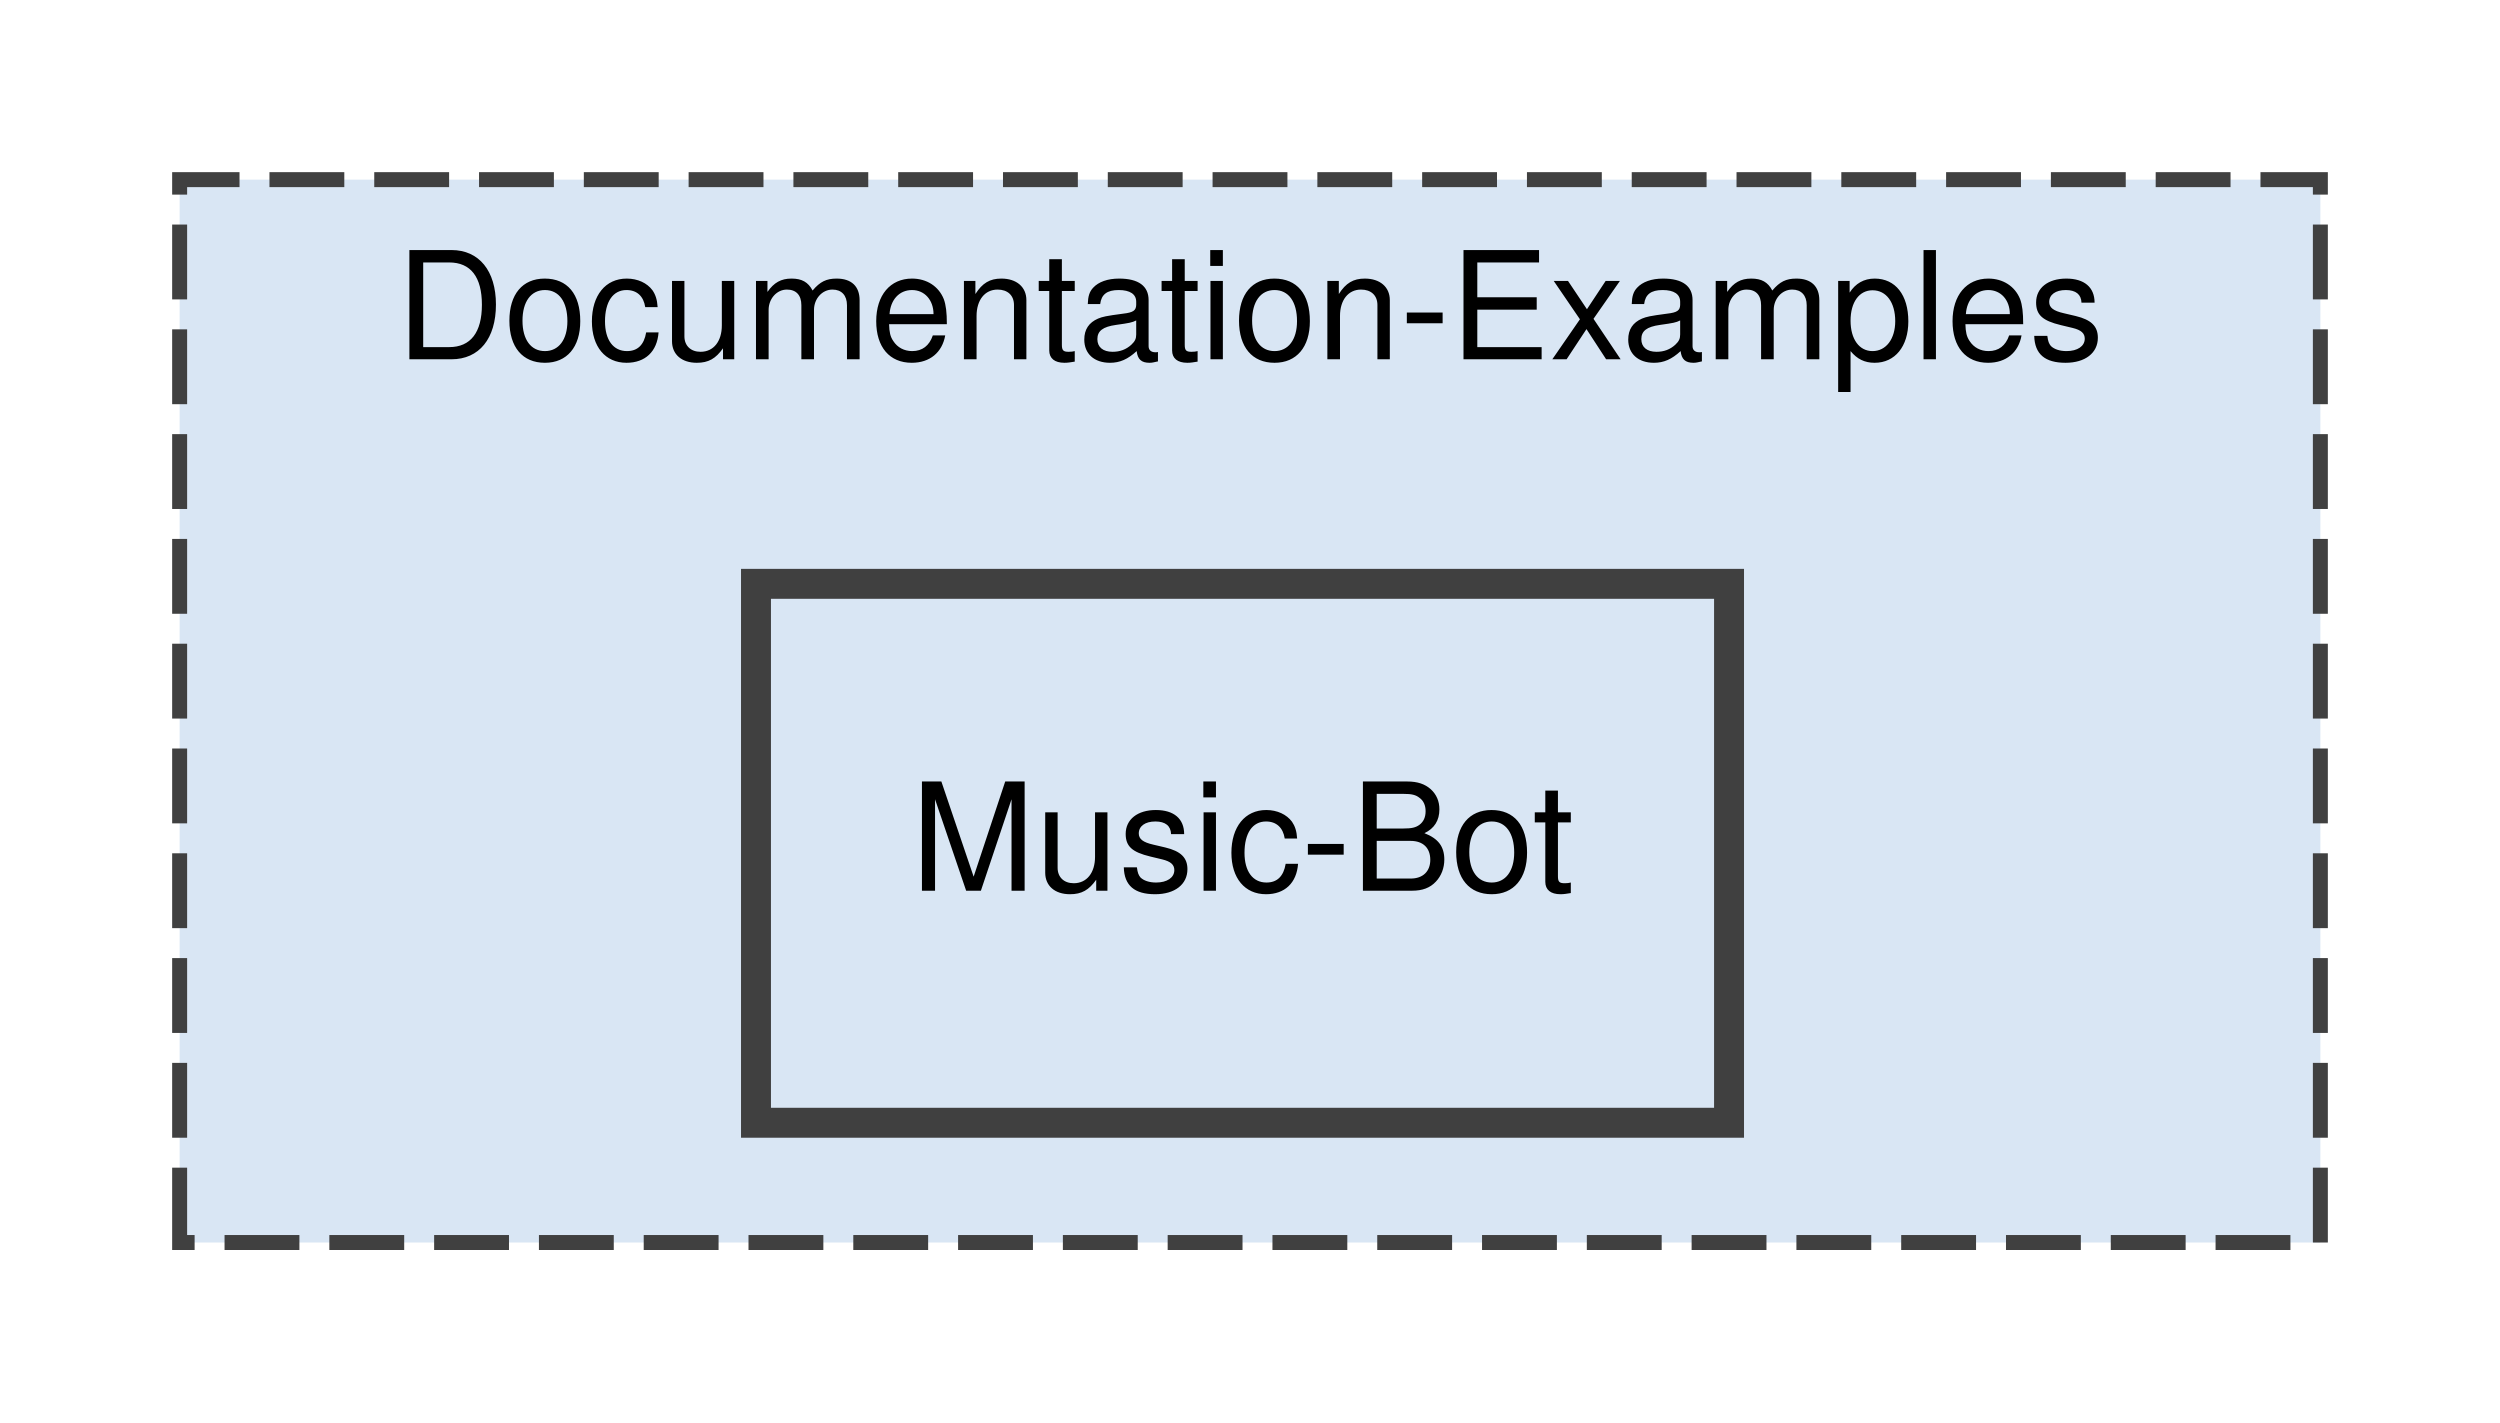
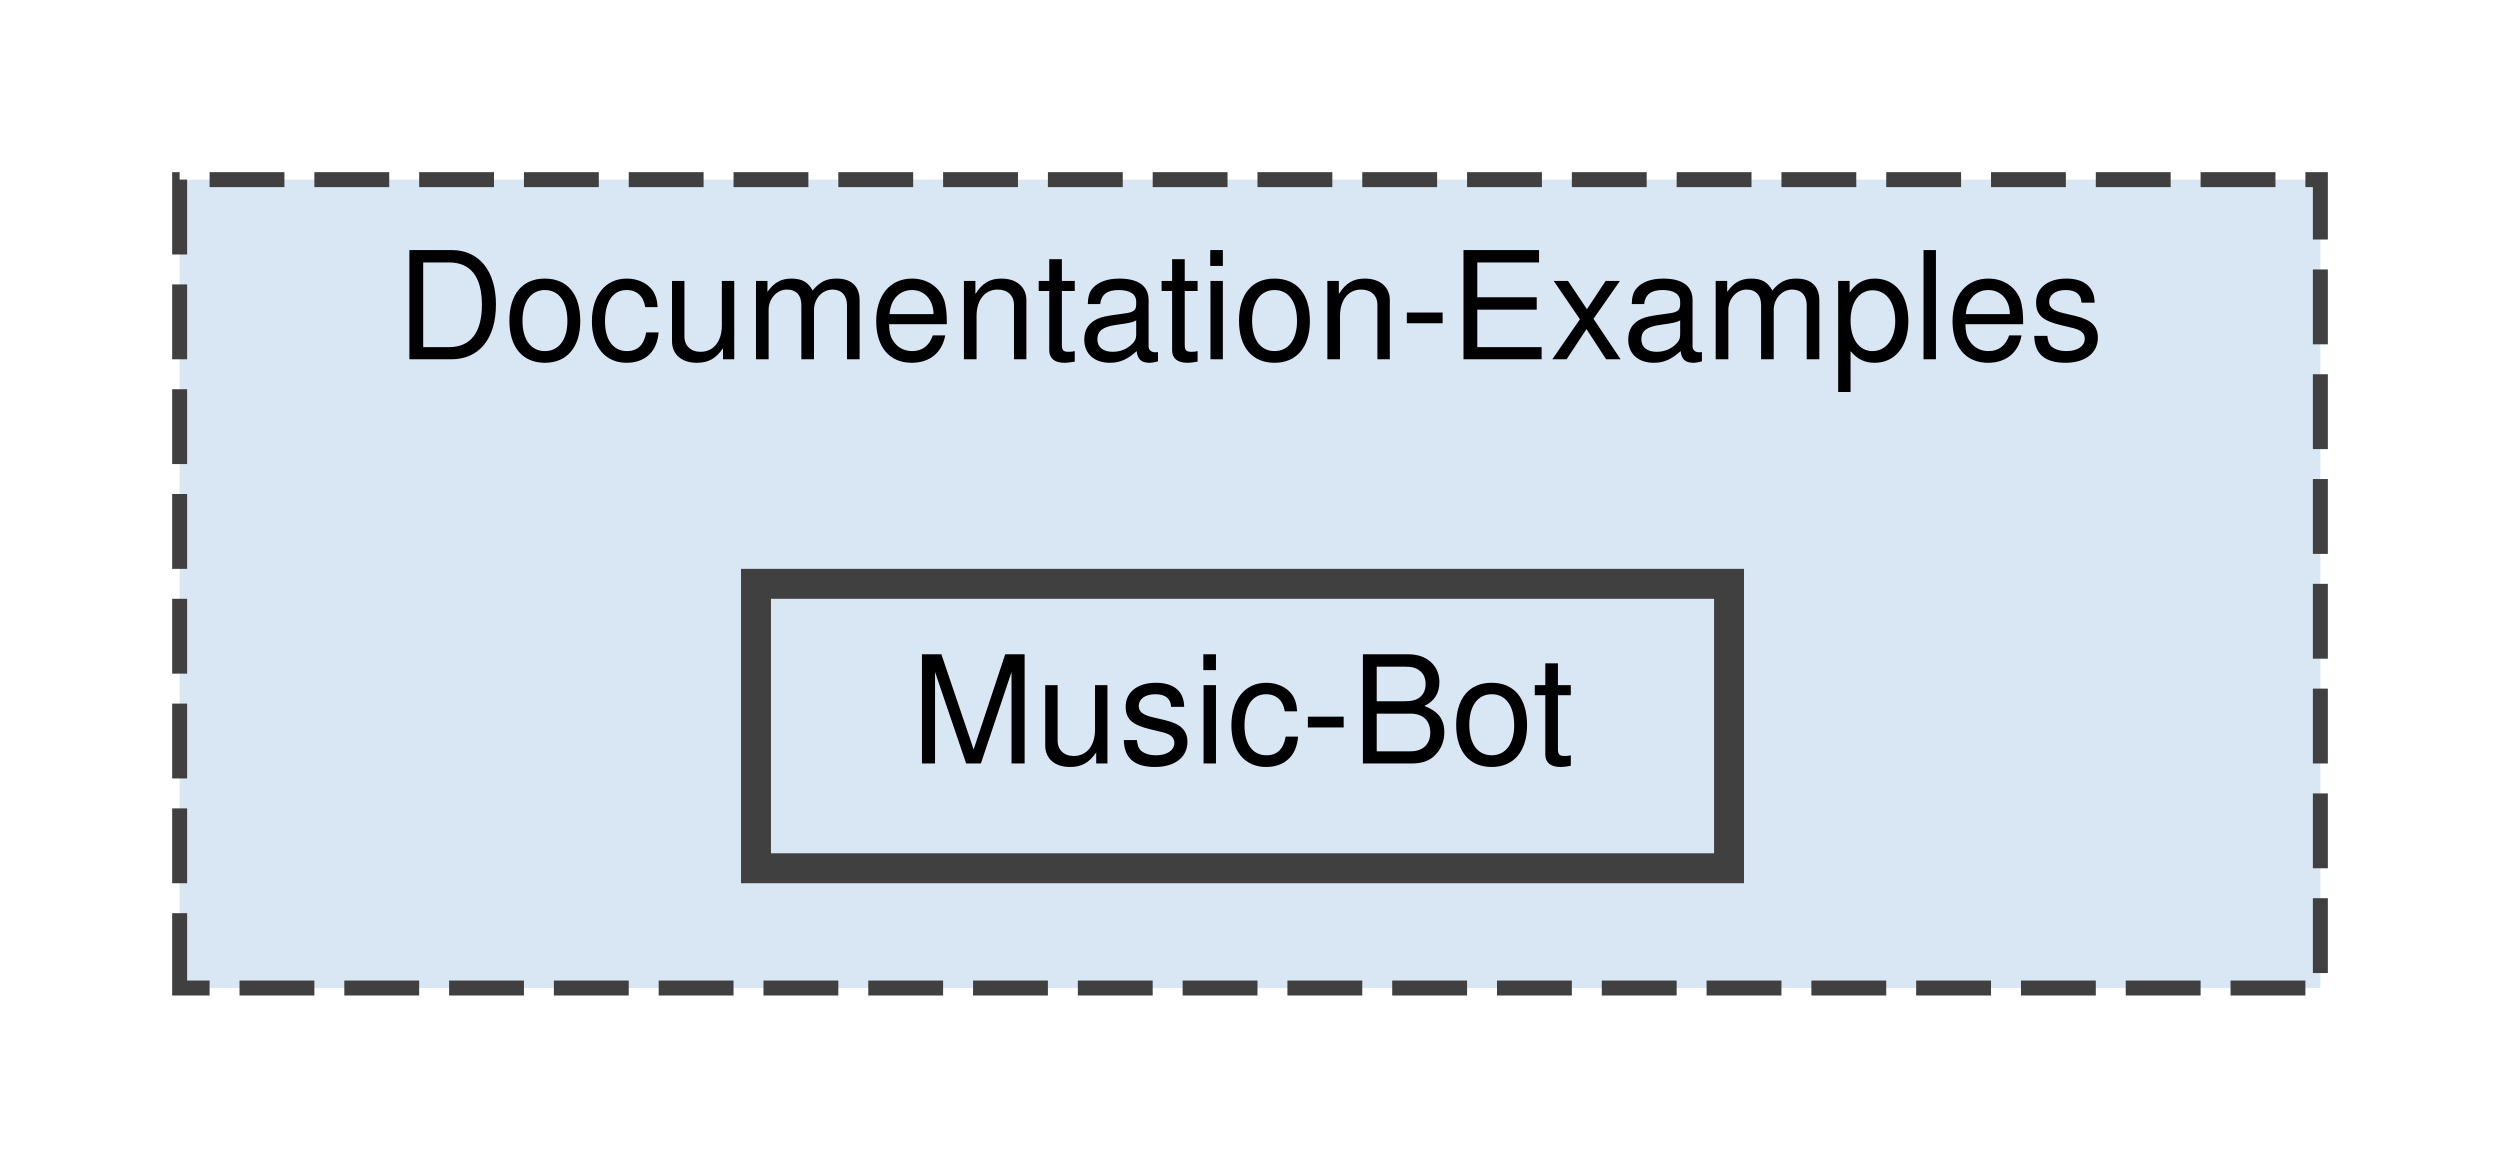
- <svg xmlns="http://www.w3.org/2000/svg" xmlns:xlink="http://www.w3.org/1999/xlink" width="167pt" height="95pt" viewBox="0.00 0.00 167.00 95.00">
-   <g id="graph0" class="graph" transform="scale(1 1) rotate(0) translate(4 91)">
+ <svg xmlns="http://www.w3.org/2000/svg" xmlns:xlink="http://www.w3.org/1999/xlink" width="167pt" height="78pt" viewBox="0.00 0.00 167.00 78.00">
+   <g id="graph0" class="graph" transform="scale(1 1) rotate(0) translate(4 74)">
    <g id="clust1" class="cluster">
      <g id="a_clust1">
        <a xlink:href="dir_baa8c5ade0ac6d7bb562d5f08cc307c8.html" target="_top" xlink:title="Documentation-Examples">
-           <polygon fill="#d9e6f4" stroke="#404040" stroke-dasharray="5,2" points="8,-8 8,-79 151,-79 151,-8 8,-8" />
-           <text text-anchor="middle" x="79.5" y="-67" font-family="Helvetica,sans-Serif" font-size="10.00">Documentation-Examples</text>
+           <polygon fill="#d9e6f4" stroke="#404040" stroke-dasharray="5,2" points="8,-8 8,-62 151,-62 151,-8 8,-8" />
+           <text text-anchor="middle" x="79.5" y="-50" font-family="Helvetica,sans-Serif" font-size="10.00">Documentation-Examples</text>
        </a>
      </g>
    </g>
    <g id="node1" class="node">
      <g id="a_node1">
        <a xlink:href="dir_d371f661758c344daca6f7283e8fd760.html" target="_top" xlink:title="Music-Bot">
-           <polygon fill="#d9e6f4" stroke="#404040" stroke-width="2" points="111.5,-52 46.5,-52 46.5,-16 111.5,-16 111.5,-52" />
-           <text text-anchor="middle" x="79" y="-31.5" font-family="Helvetica,sans-Serif" font-size="10.00">Music-Bot</text>
+           <polygon fill="#d9e6f4" stroke="#404040" stroke-width="2" points="111.5,-35 46.5,-35 46.5,-16 111.5,-16 111.5,-35" />
+           <text text-anchor="middle" x="79" y="-23" font-family="Helvetica,sans-Serif" font-size="10.00">Music-Bot</text>
        </a>
      </g>
    </g>
  </g>
</svg>
